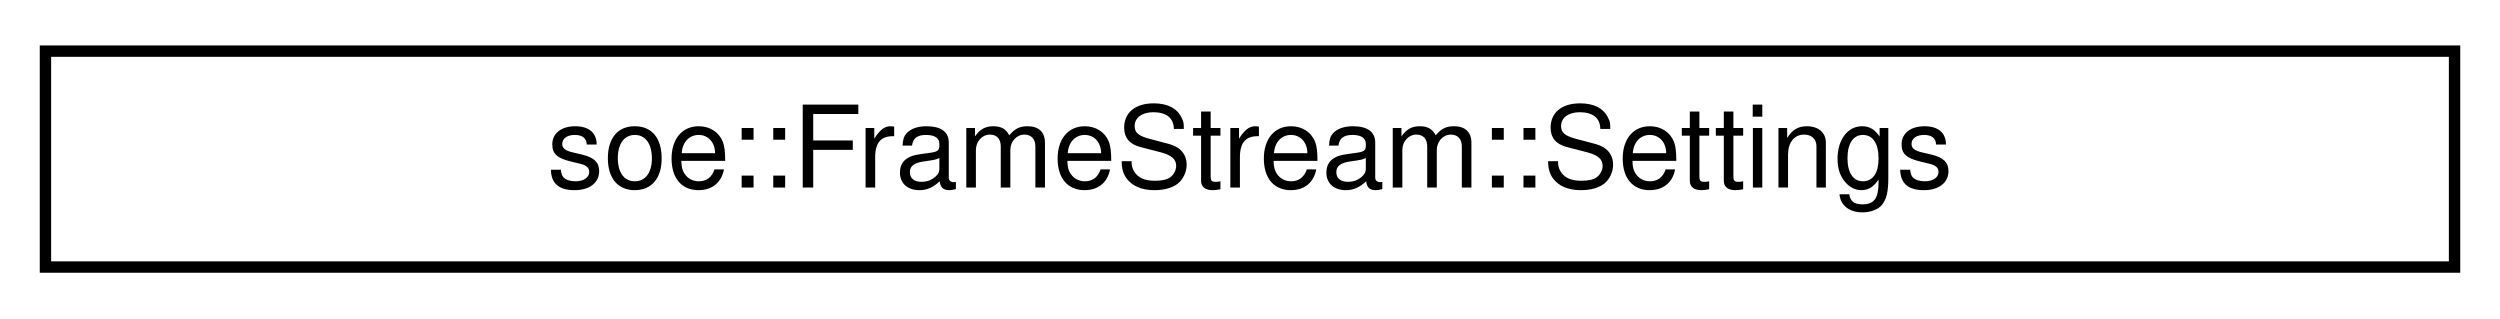
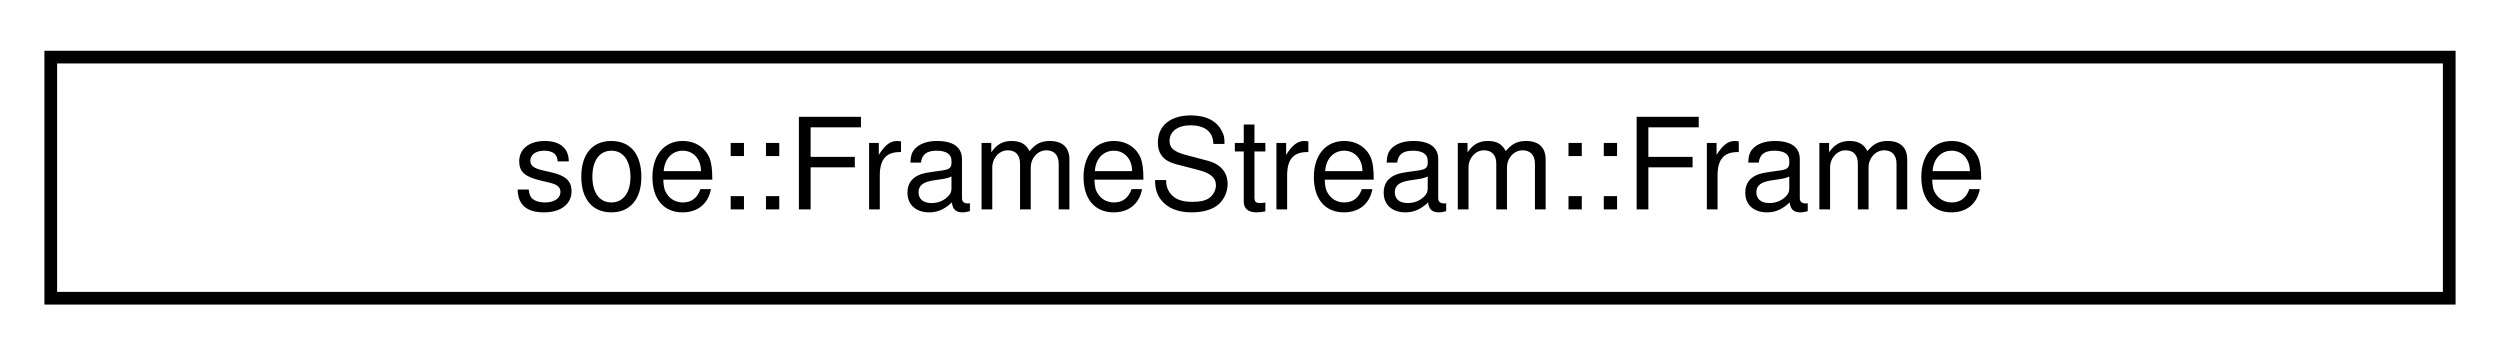
- <svg xmlns="http://www.w3.org/2000/svg" xmlns:xlink="http://www.w3.org/1999/xlink" width="220pt" height="28pt" viewBox="0.00 0.00 220.00 28.00">
+ <svg xmlns="http://www.w3.org/2000/svg" xmlns:xlink="http://www.w3.org/1999/xlink" width="197pt" height="28pt" viewBox="0.00 0.00 197.00 28.00">
  <g id="graph0" class="graph" transform="scale(1 1) rotate(0) translate(4 24)">
    <g id="node1" class="node">
      <g id="a_node1">
-         <a xlink:href="structsoe_1_1_frame_stream_1_1_settings.html" target="_top" xlink:title=" ">
-           <polygon fill="none" stroke="#000000" points="0,-.5 0,-19.5 212,-19.5 212,-.5 0,-.5" />
-           <text text-anchor="middle" x="106" y="-7.5" font-family="Helvetica,sans-Serif" font-size="10.00" fill="#000000">soe::FrameStream::Settings</text>
+         <a xlink:href="structsoe_1_1_frame_stream_1_1_frame.html" target="_top" xlink:title=" ">
+           <polygon fill="none" stroke="#000000" points="0,-.5 0,-19.5 189,-19.5 189,-.5 0,-.5" />
+           <text text-anchor="middle" x="94.5" y="-7.5" font-family="Helvetica,sans-Serif" font-size="10.00" fill="#000000">soe::FrameStream::Frame</text>
        </a>
      </g>
    </g>
  </g>
</svg>
